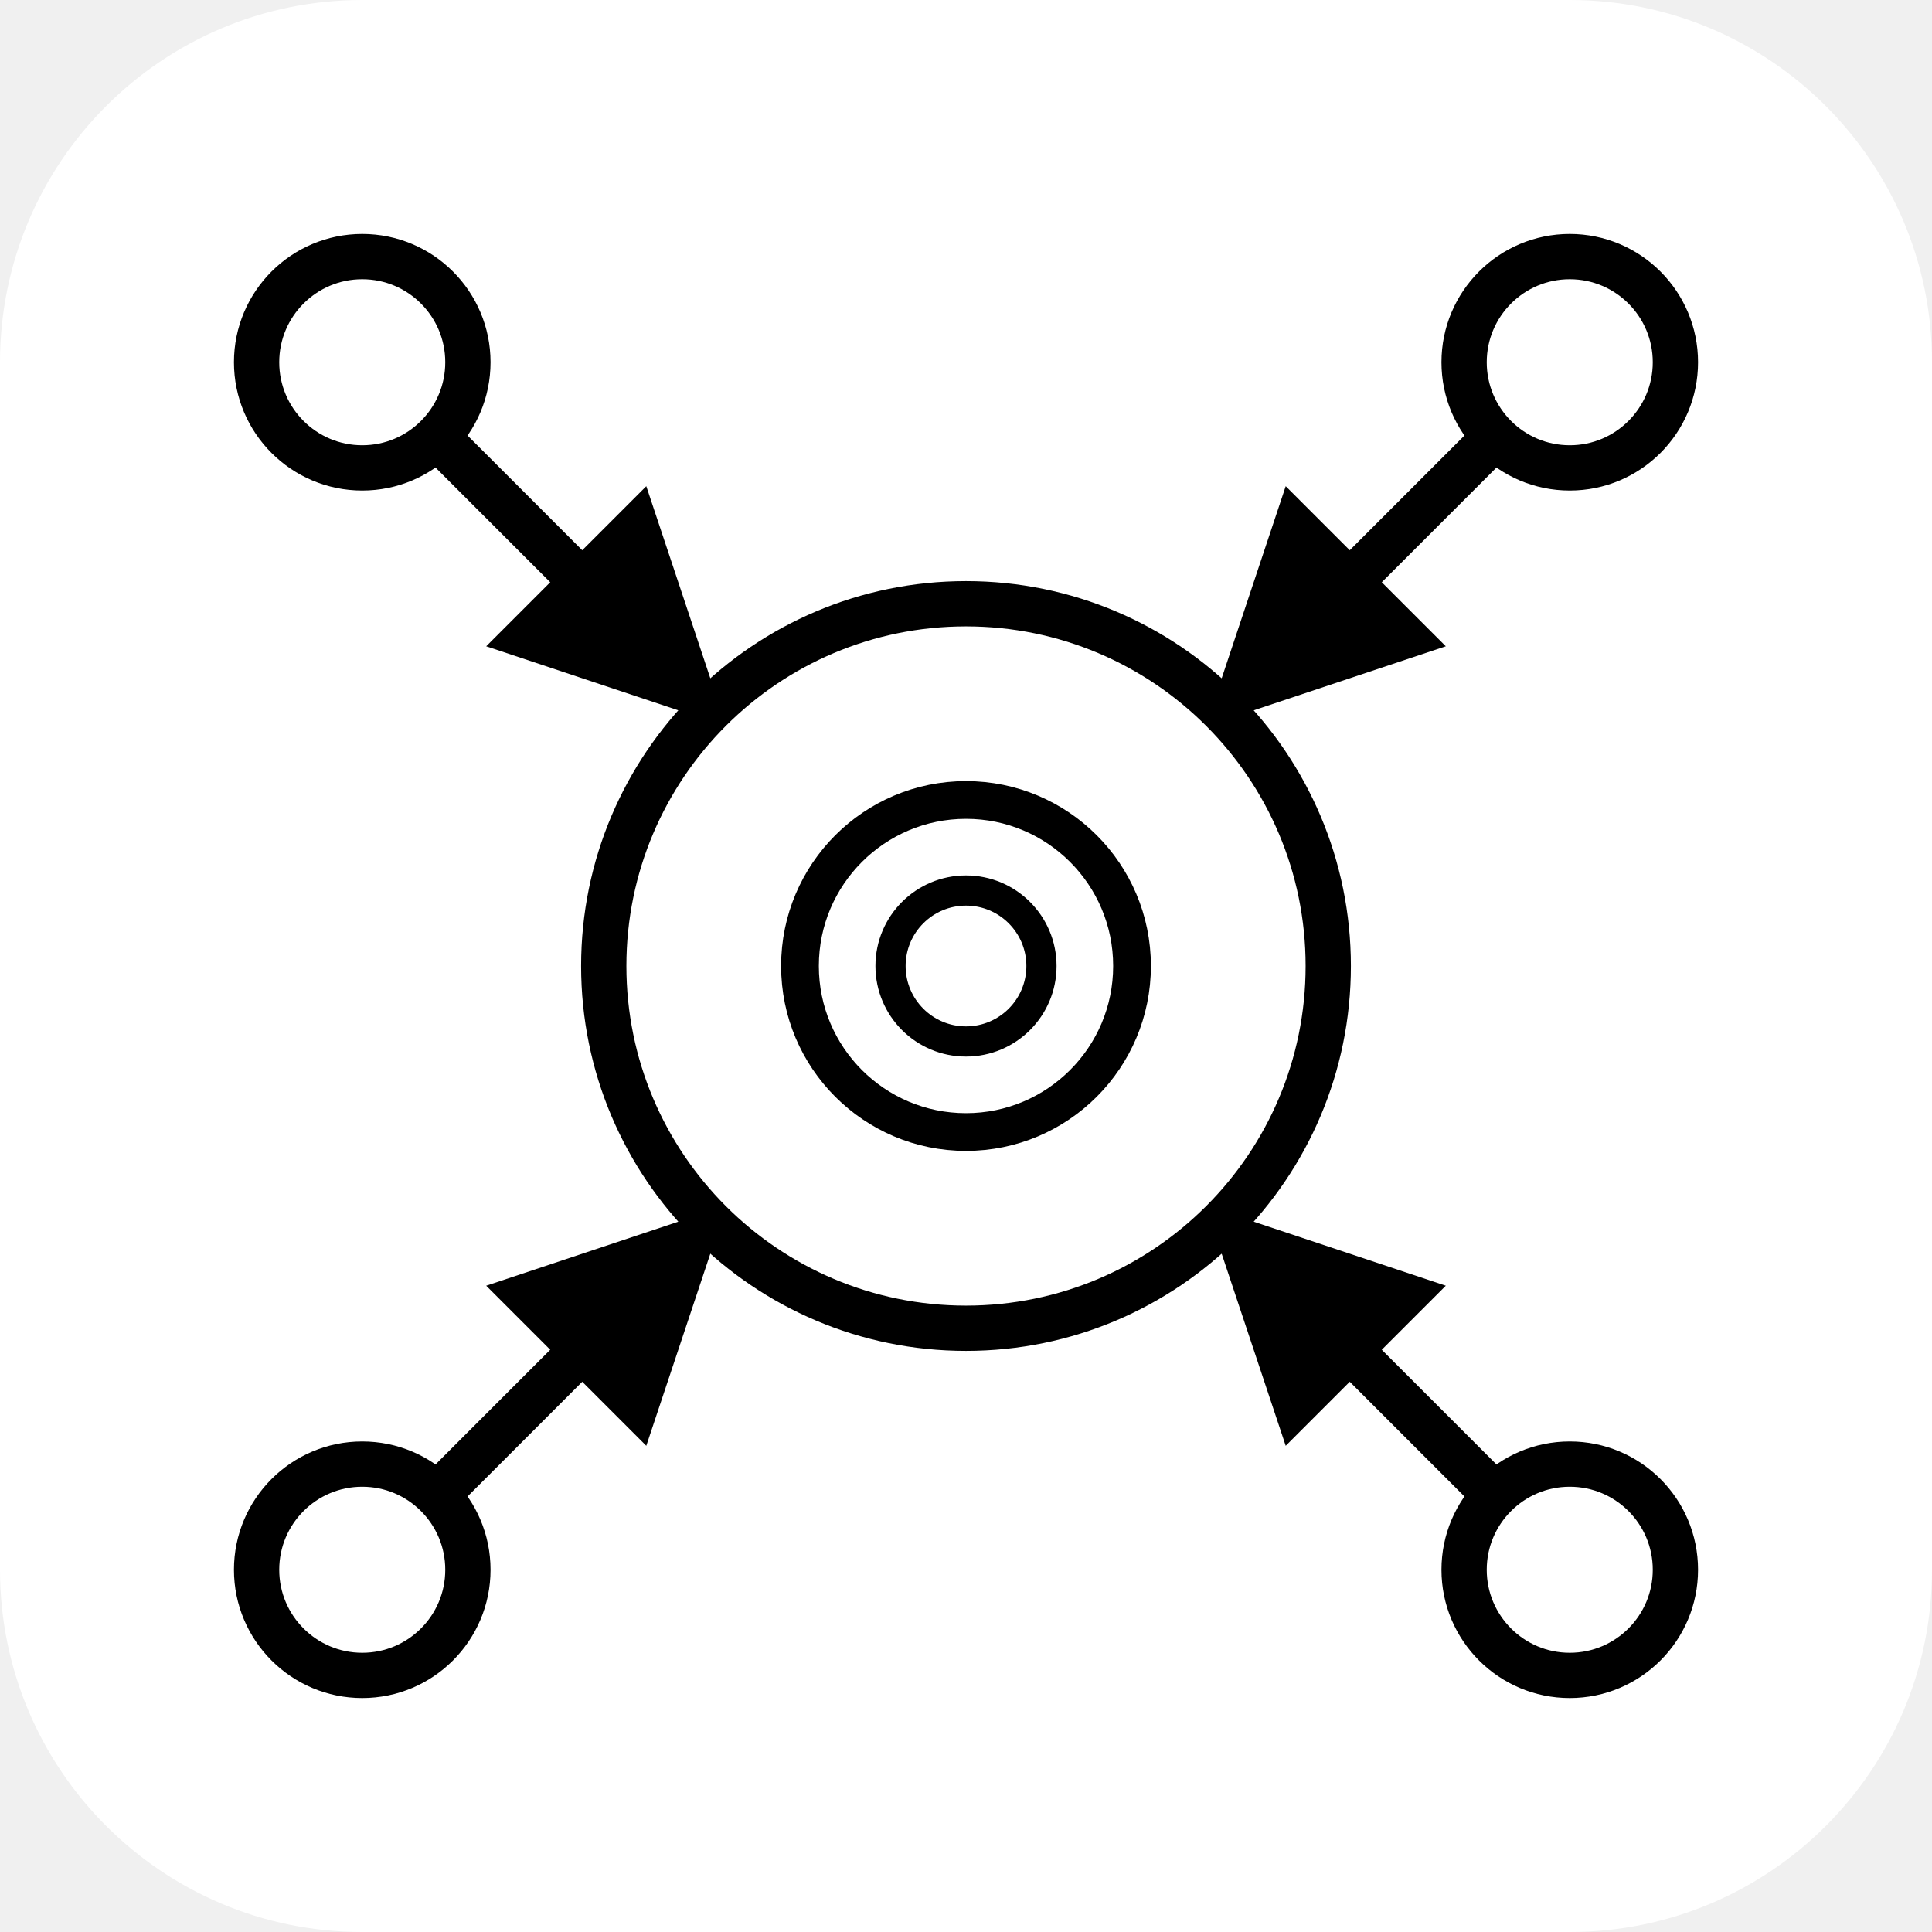
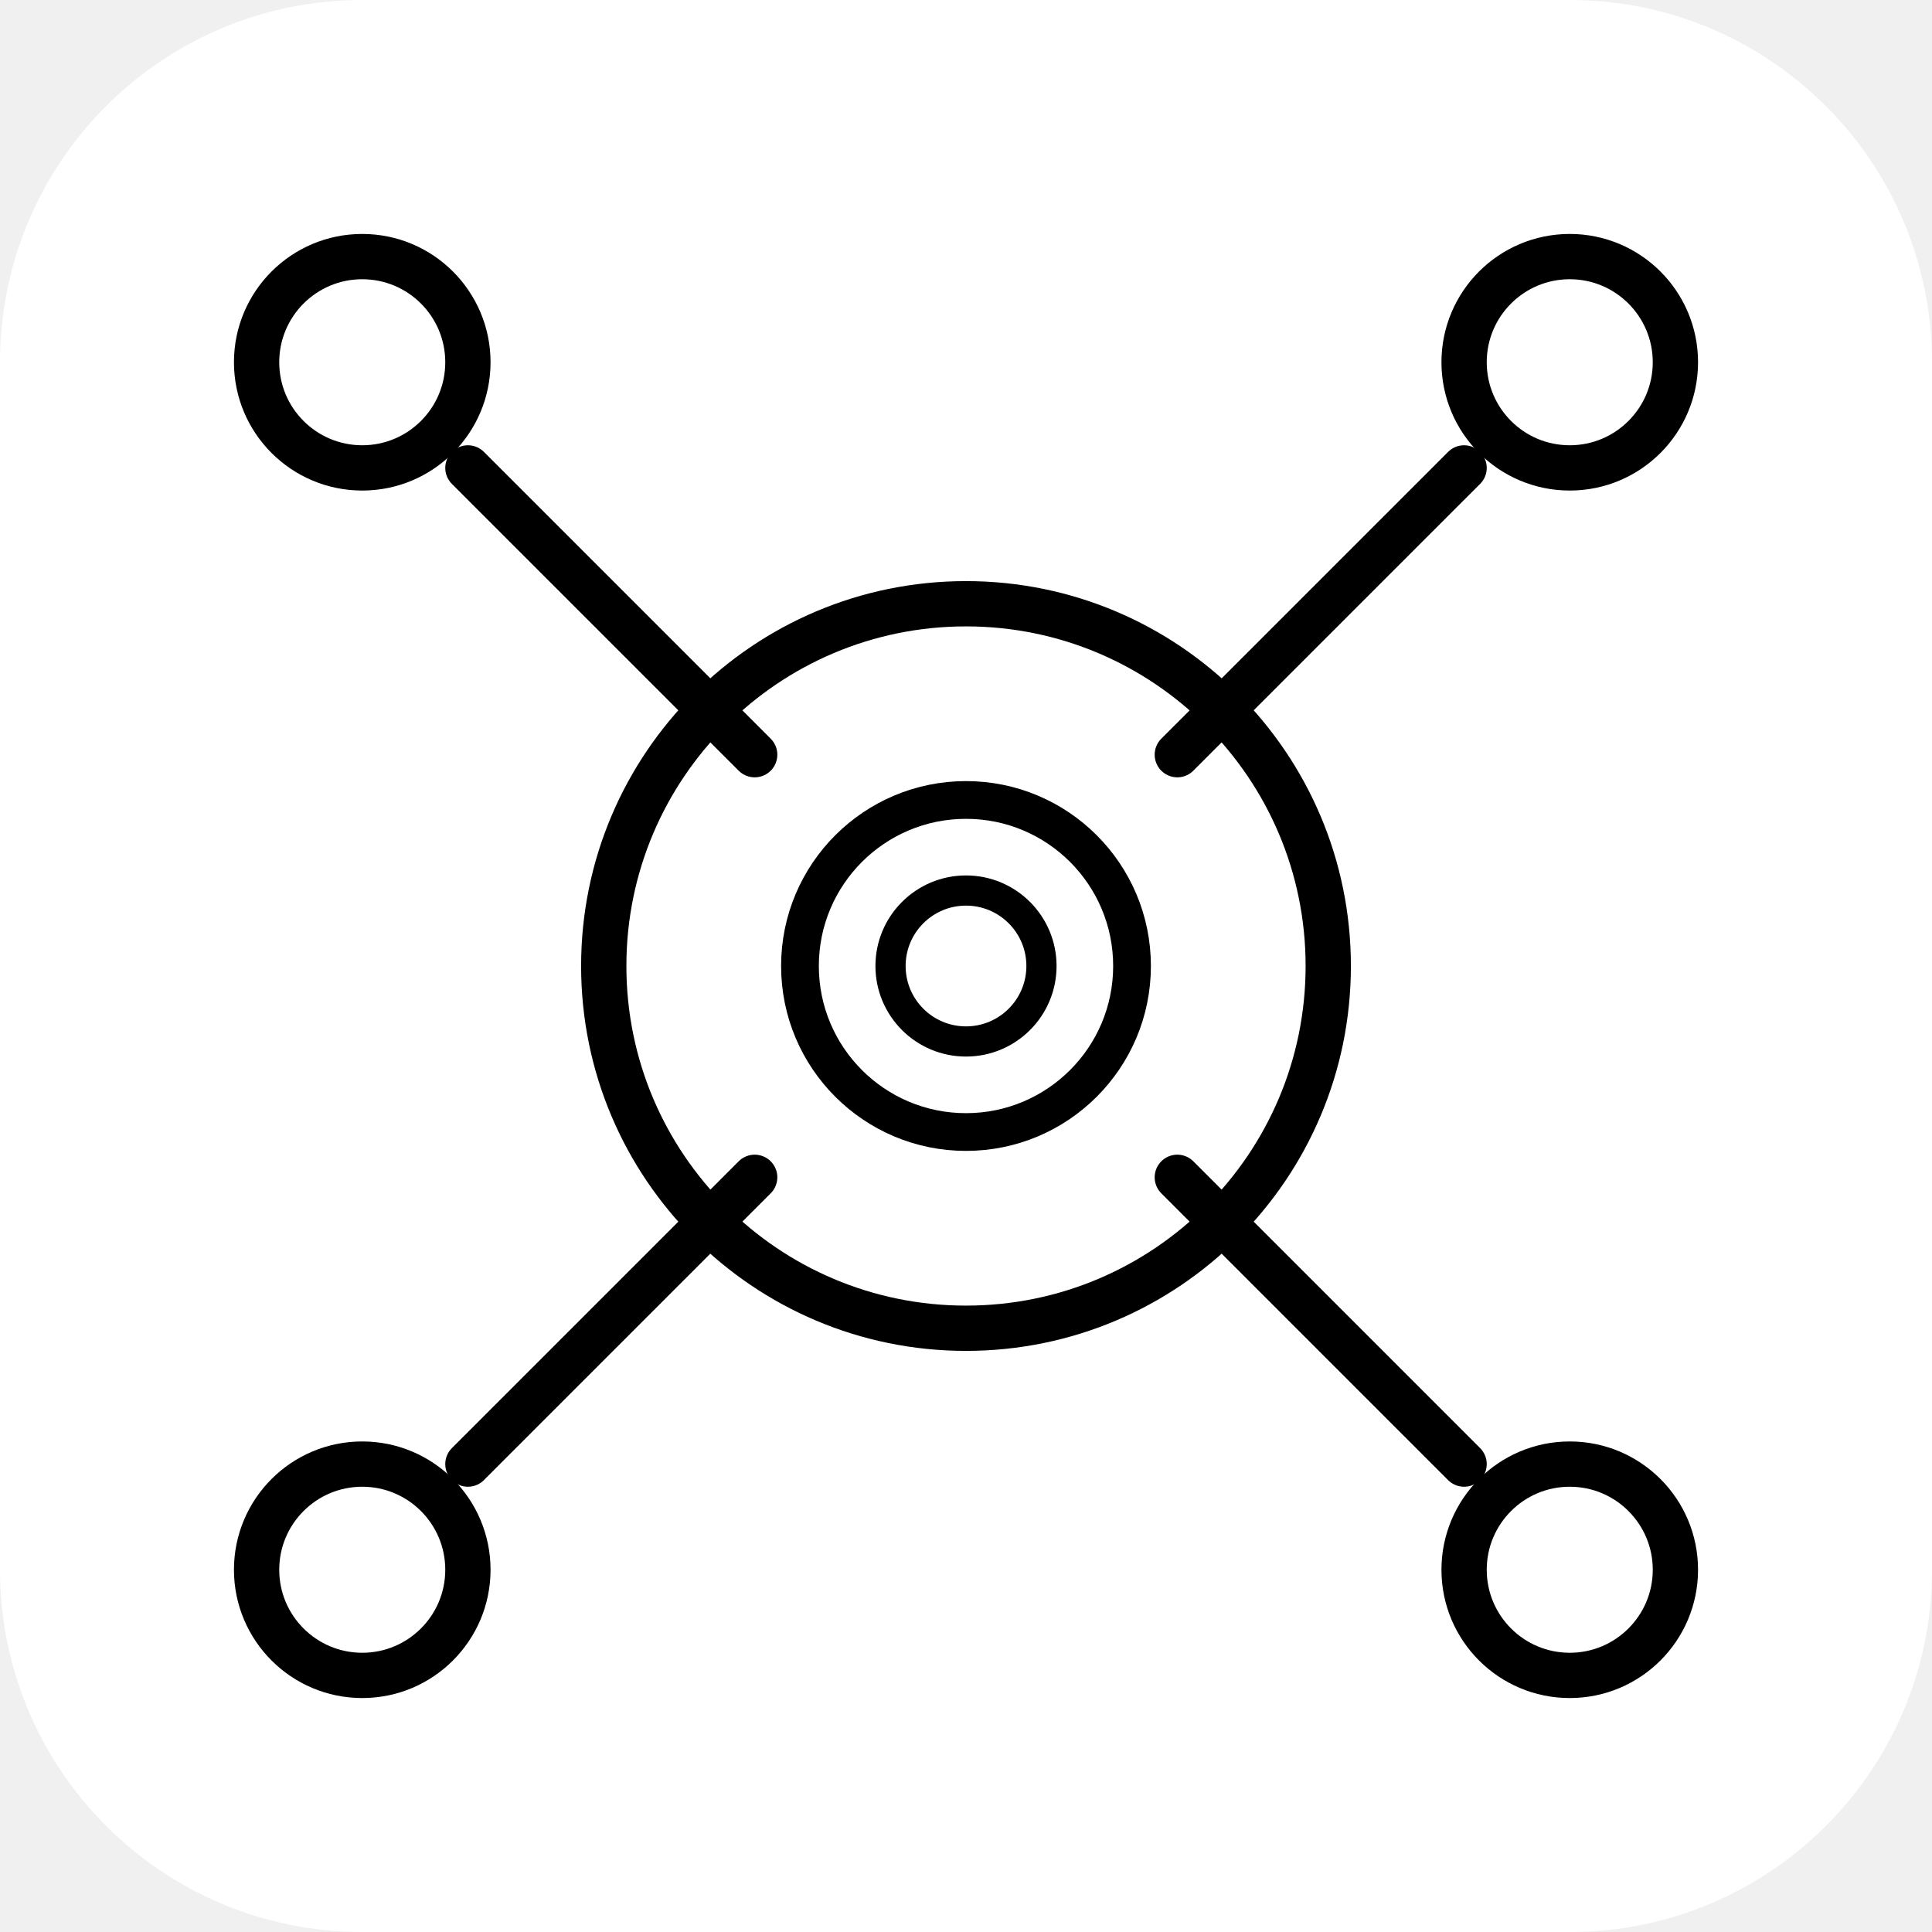
<svg xmlns="http://www.w3.org/2000/svg" viewBox="0 0 256 256" width="256" height="256">
  <rect width="256" height="256" rx="48" fill="#FFFFFF" />
-   <defs>
-     <marker id="arrowhead" viewBox="0 0 10 10" refX="8" refY="5" markerWidth="5" markerHeight="5" orient="auto-start-reverse">
-       <path d="M 0 0 L 10 5 L 0 10 z" fill="#000000" />
-     </marker>
-   </defs>
  <circle cx="128" cy="128" r="48" fill="none" stroke="#000000" stroke-width="6" />
  <circle cx="128" cy="128" r="22" fill="none" stroke="#000000" stroke-width="5" />
  <circle cx="128" cy="128" r="10" fill="none" stroke="#000000" stroke-width="4" />
  <g fill="none" stroke="#000000" stroke-width="6">
    <circle cx="48" cy="48" r="14" />
    <circle cx="208" cy="48" r="14" />
    <circle cx="48" cy="208" r="14" />
    <circle cx="208" cy="208" r="14" />
  </g>
  <g stroke="#000000" stroke-width="6" stroke-linecap="round" fill="none">
-     <line x1="58" y1="58" x2="92" y2="92" marker-end="url(#arrowhead)" />
-     <line x1="198" y1="58" x2="164" y2="92" marker-end="url(#arrowhead)" />
-     <line x1="58" y1="198" x2="92" y2="164" marker-end="url(#arrowhead)" />
-     <line x1="198" y1="198" x2="164" y2="164" marker-end="url(#arrowhead)" />
+     <line x1="62" y1="62" x2="100" y2="100" />
+     <line x1="194" y1="62" x2="156" y2="100" />
+     <line x1="62" y1="194" x2="100" y2="156" />
+     <line x1="194" y1="194" x2="156" y2="156" />
  </g>
</svg>
